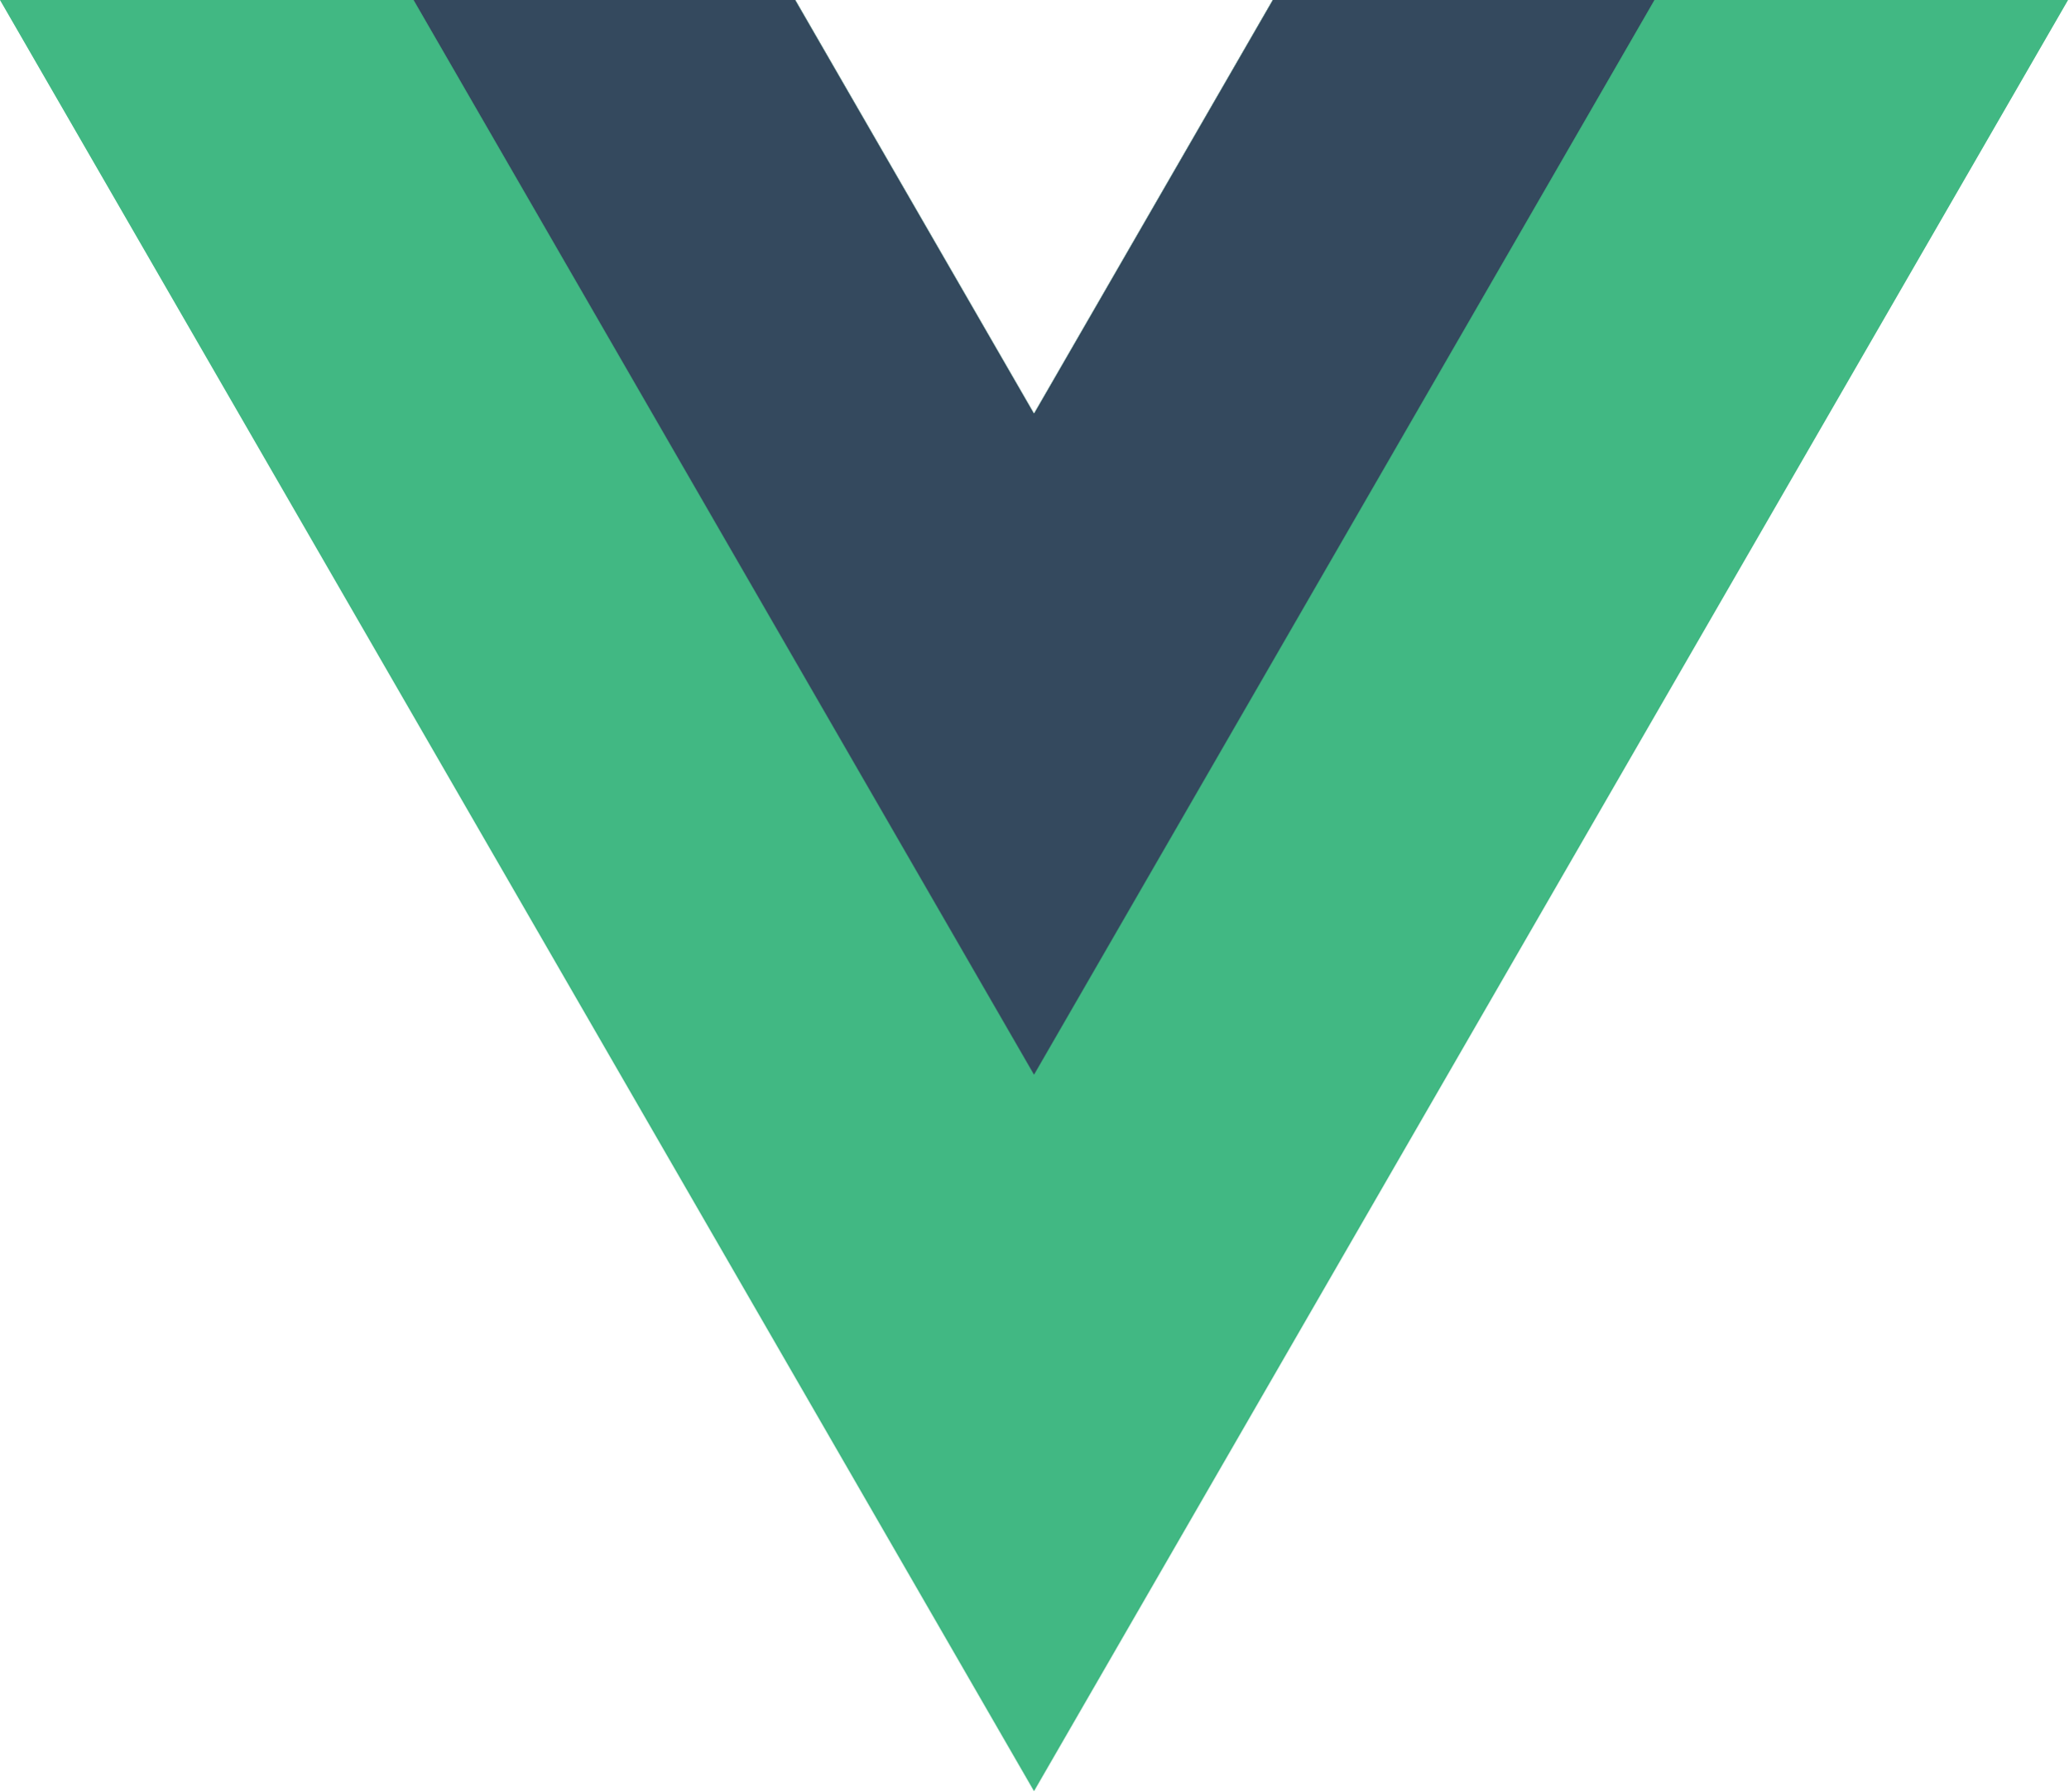
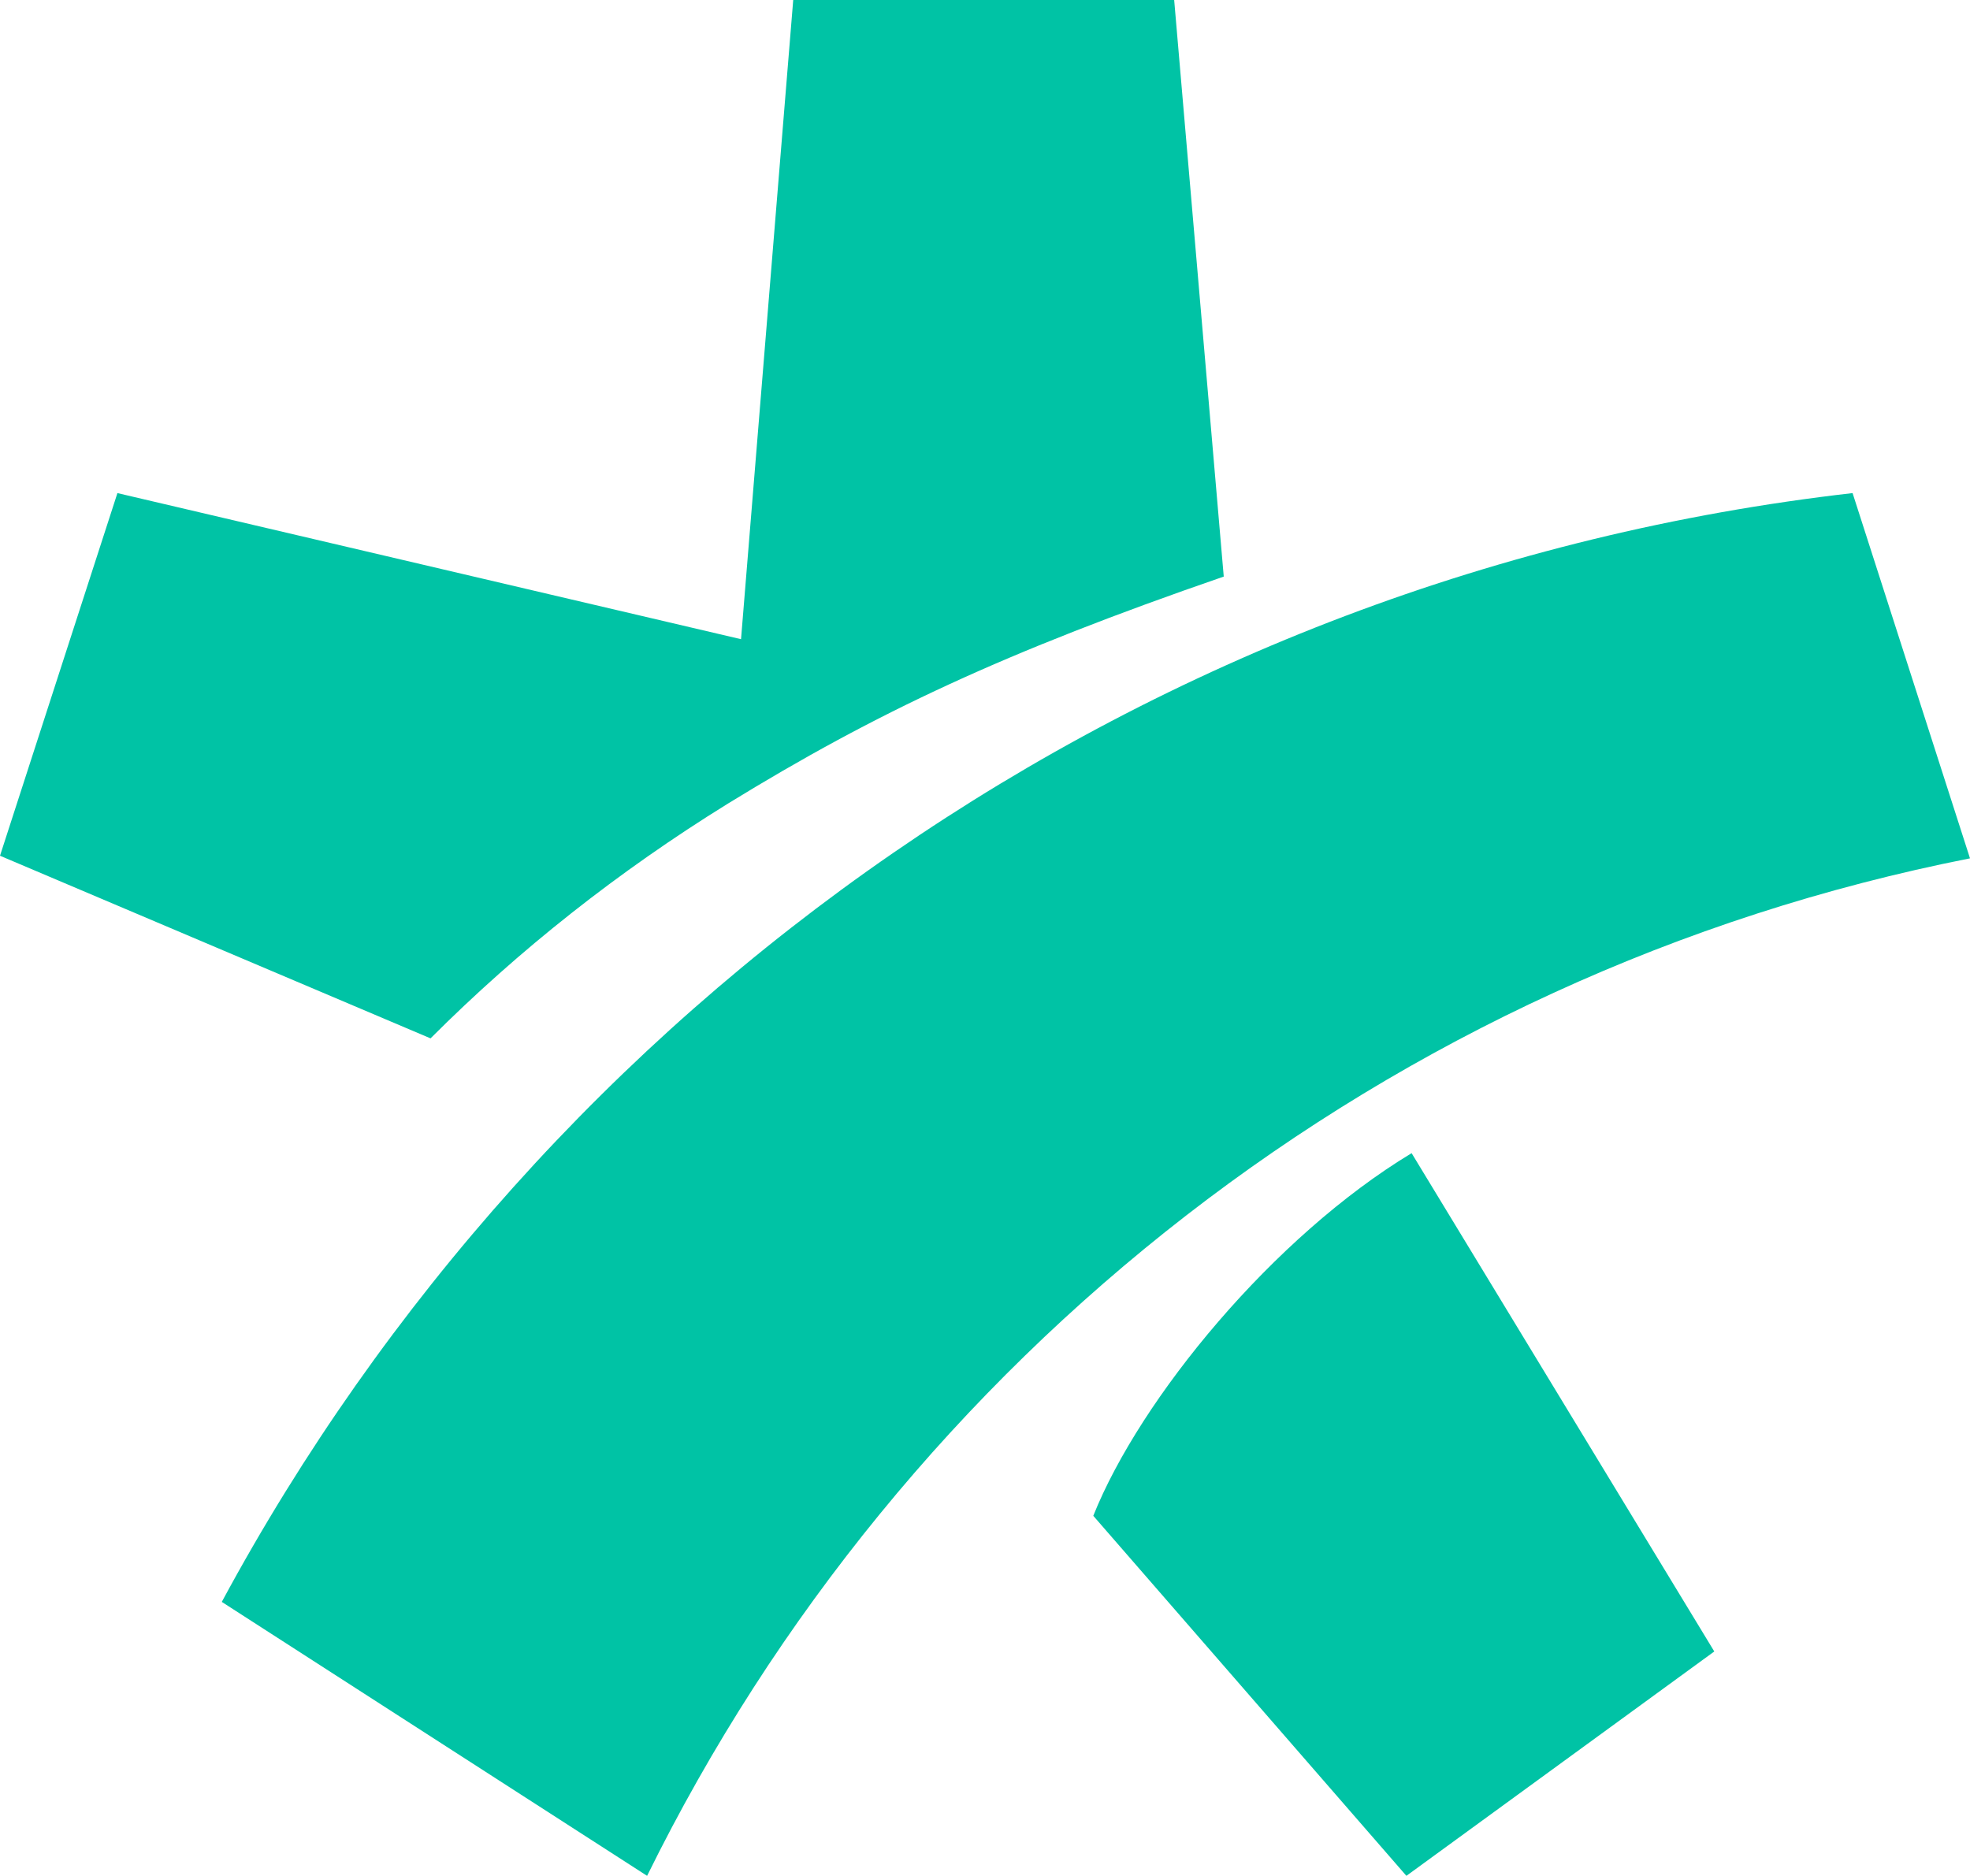
- <svg xmlns="http://www.w3.org/2000/svg" viewBox="0 0 261.76 226.69">
-   <path d="M161.096.001l-30.225 52.351L100.647.001H-.005l130.877 226.688L261.749.001z" fill="#41b883" />
-   <path d="M161.096.001l-30.225 52.351L100.647.001H52.346l78.526 136.01L209.398.001z" fill="#34495e" />
+ <svg xmlns="http://www.w3.org/2000/svg" version="1.1" id="Layer_1" x="0px" y="0px" viewBox="0 0 75.5 71.9" style="enable-background:new 0 0 75.5 71.9;" xml:space="preserve">
+   <style type="text/css">
+   .st0{fill:#00C3A5;}
+  </style>
+   <g>
+     <path class="st0" d="M41.9,58.1c1.8-4.5,6.9-10.7,12.2-13.9l11.6,19.1l-11.8,8.6L41.9,58.1L41.9,58.1z M24.8,71.9L8.5,61.4   C20.9,38.4,43.9,22,71,18.9l4.5,14C53.2,37.3,34.6,52,24.8,71.9z M28.4,24.5L30.4,0h14.6l1.9,22.1c-8.4,2.9-13.3,5.2-19,8.7   c-4.2,2.6-8,5.6-11.4,9L0,32.8l4.5-13.9L28.4,24.5z">
+   </path>
+   </g>
</svg>
